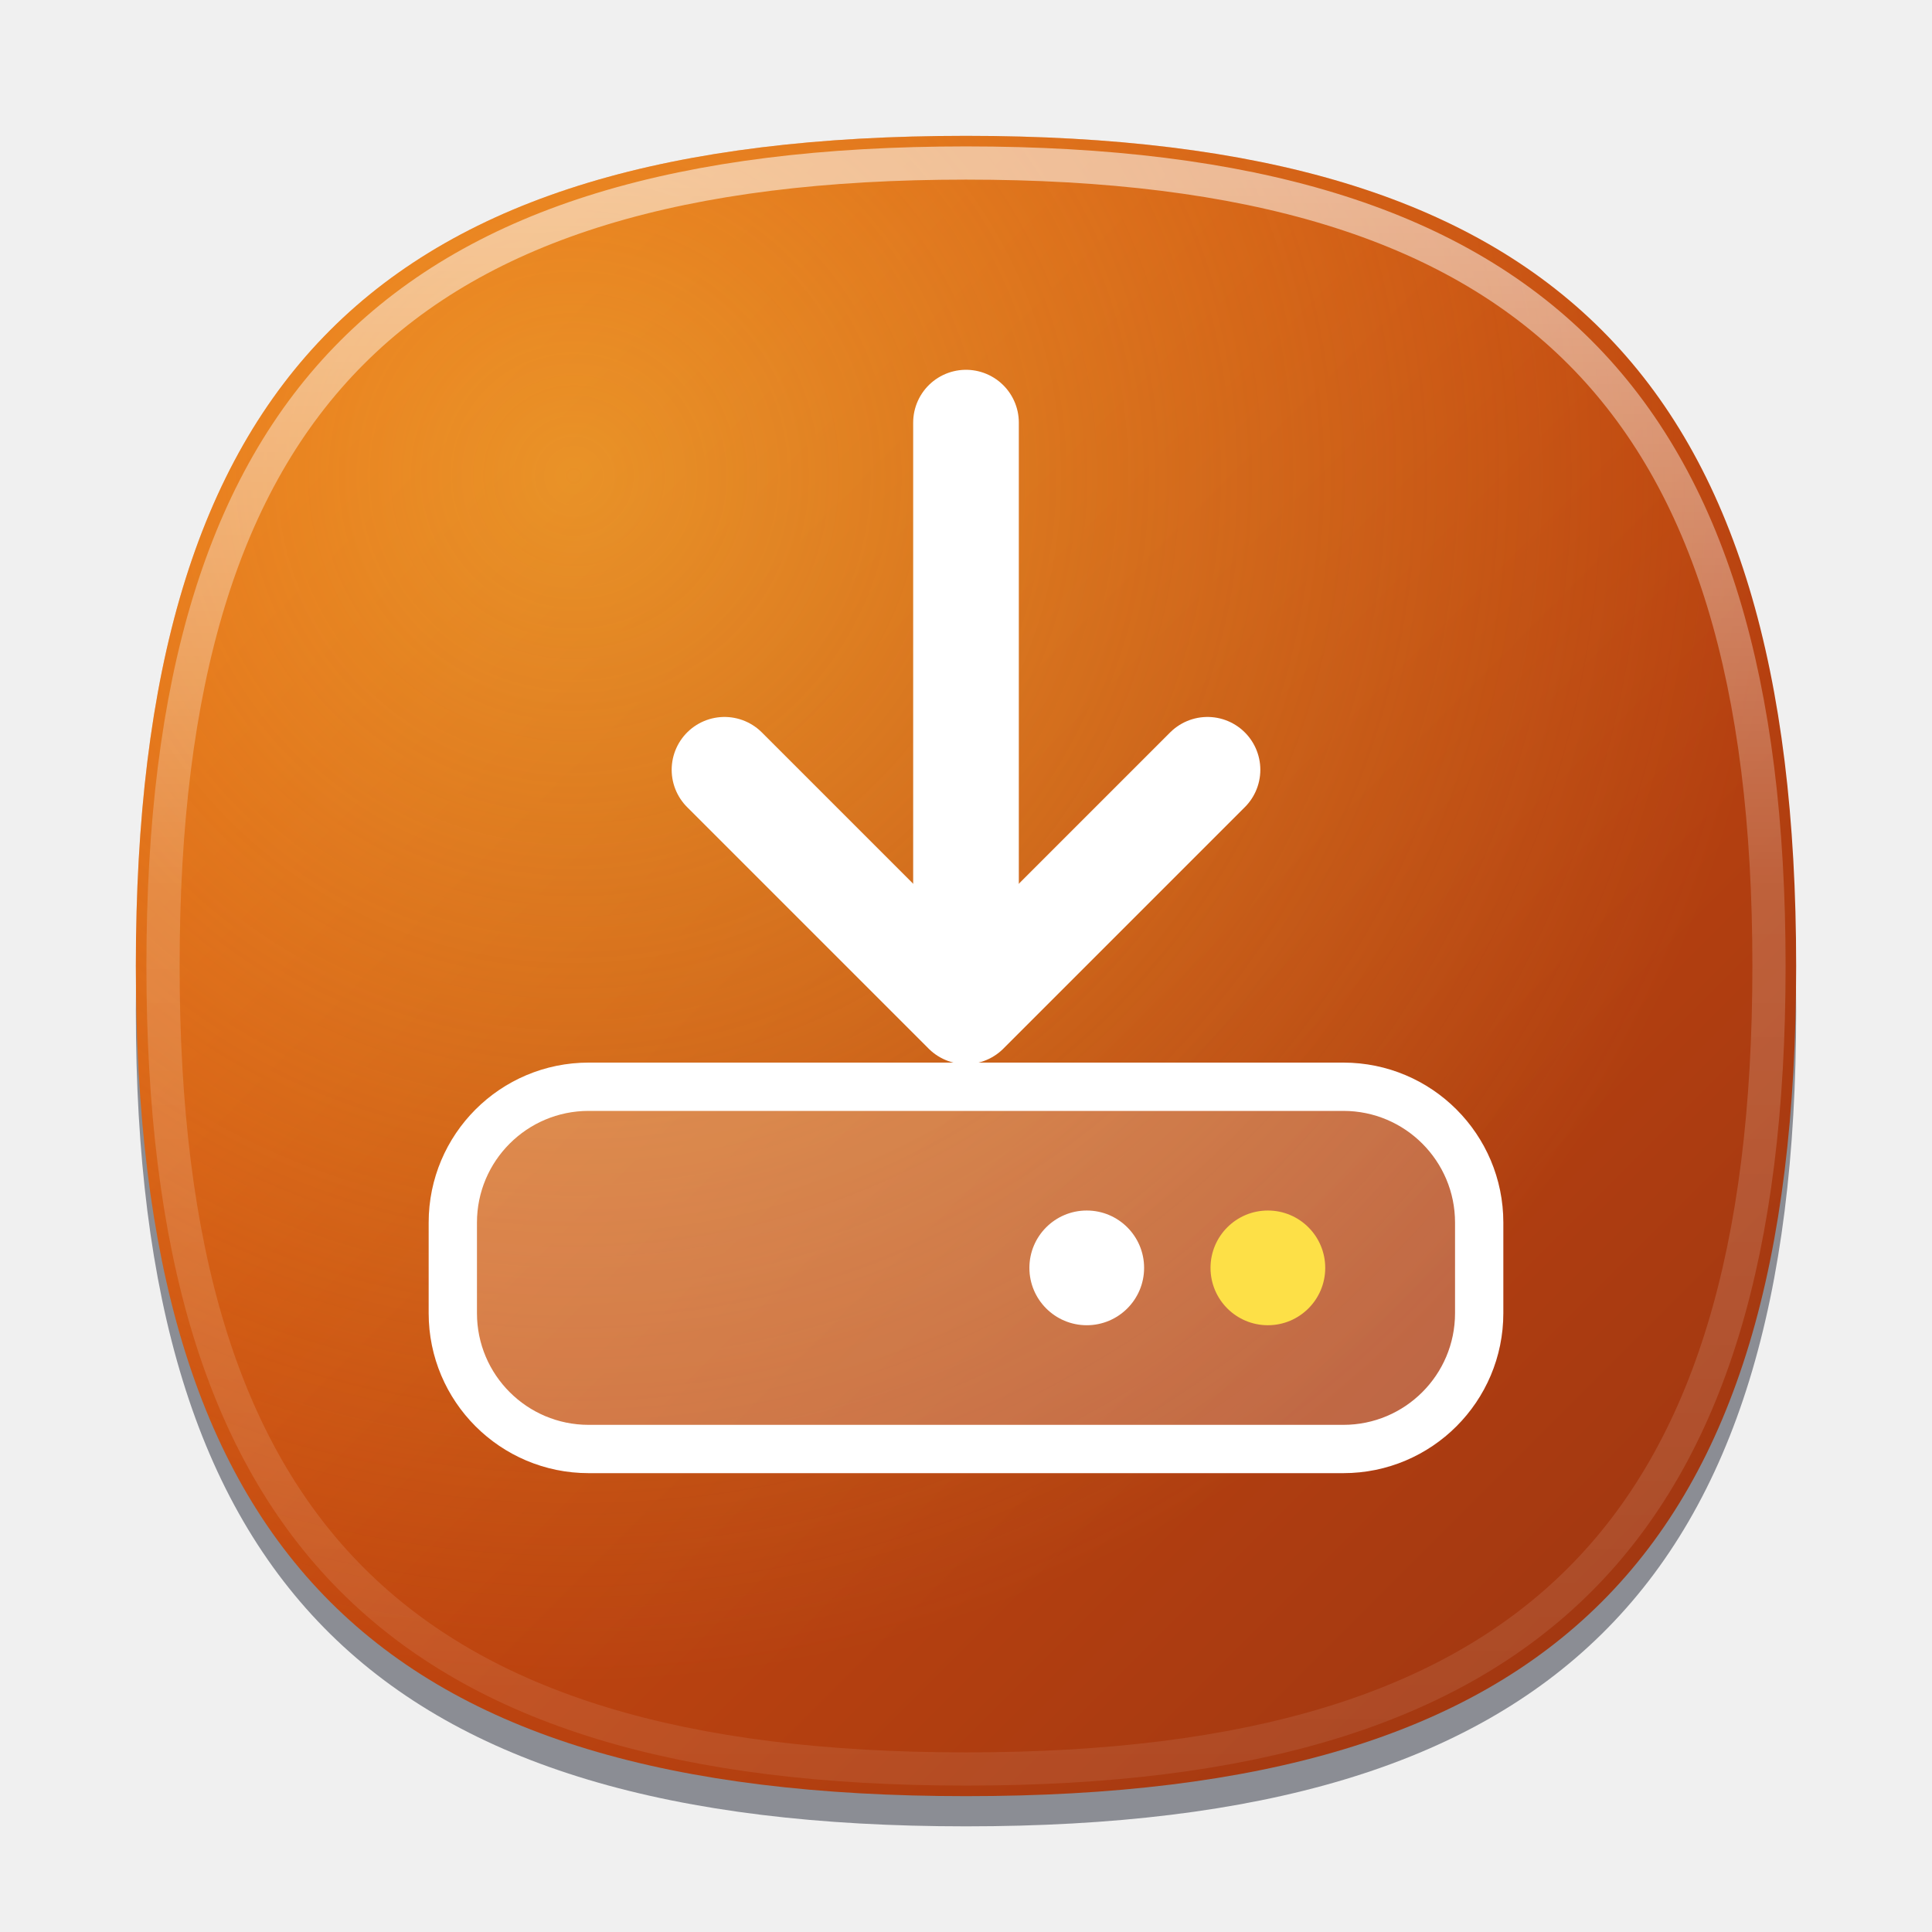
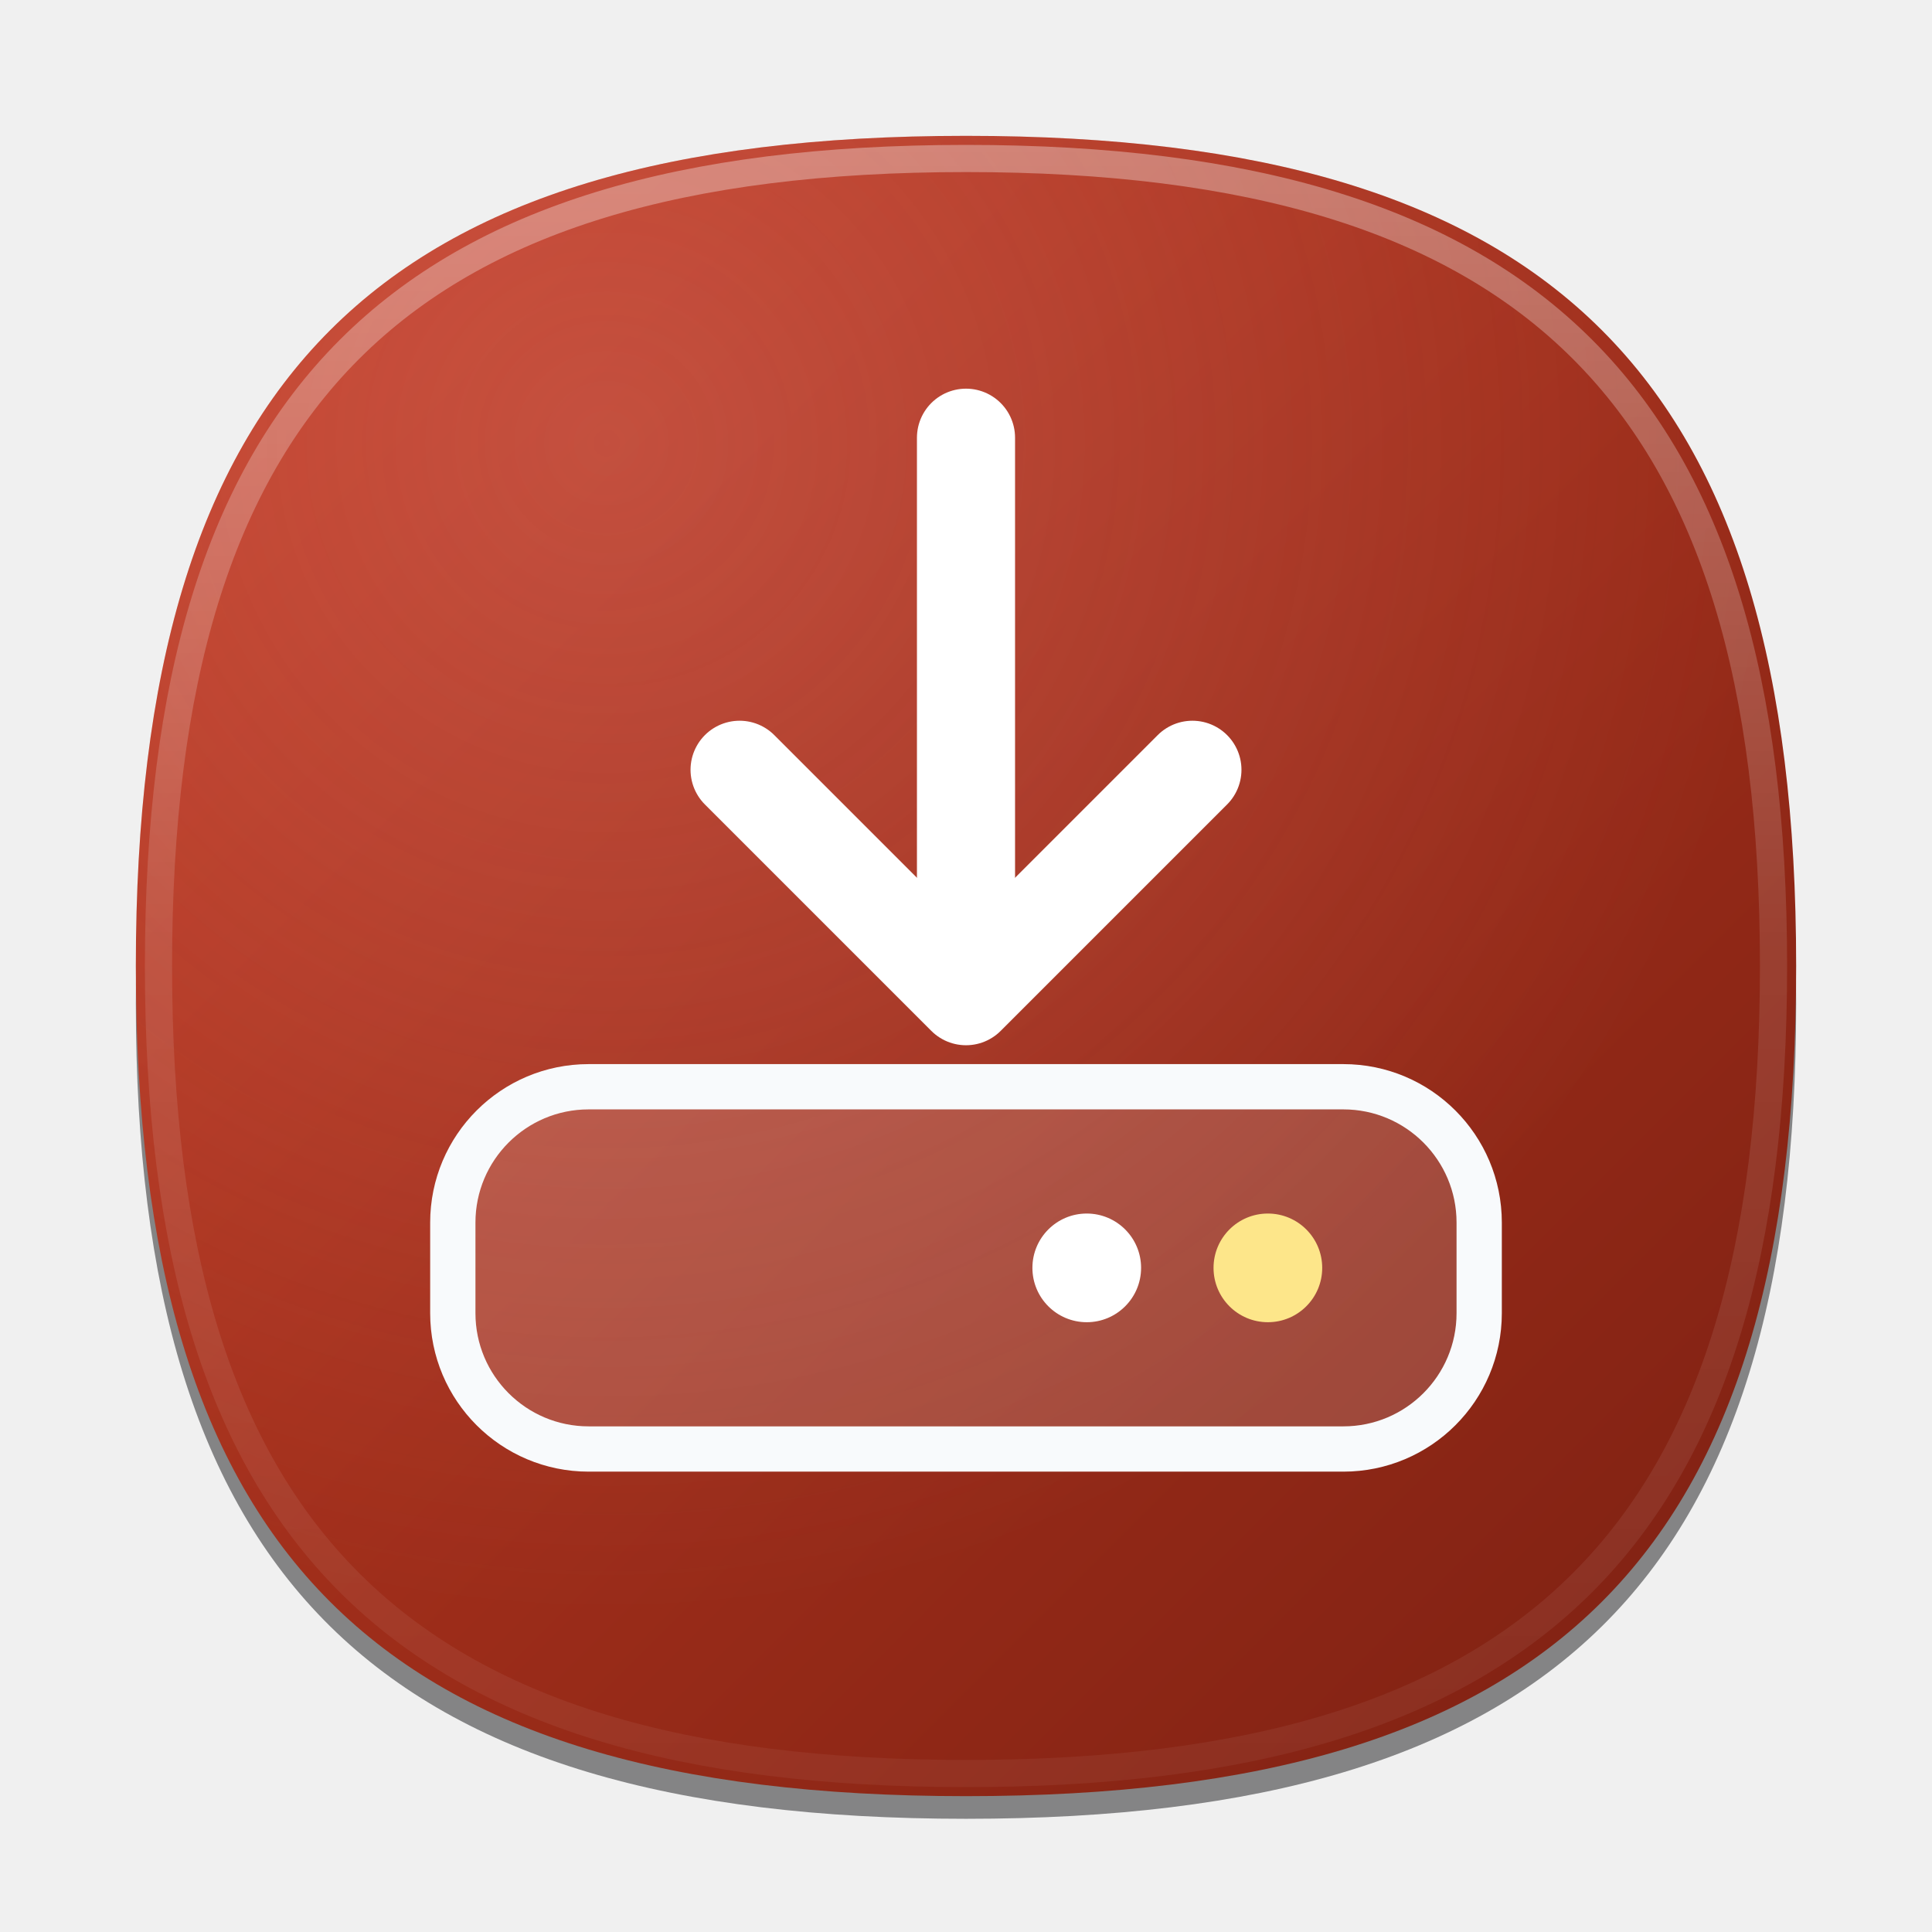
<svg xmlns="http://www.w3.org/2000/svg" viewBox="0 0 128 128" width="128" height="128">
  <defs>
    <linearGradient id="bgGrad" x1="0%" y1="0%" x2="100%" y2="100%">
-       <stop offset="0%" stop-color="#ea580c" />
-       <stop offset="100%" stop-color="#9a3412" />
+       <stop offset="0%" stop-color="#c23b22" />
+       <stop offset="100%" stop-color="#7c2012" />
    </linearGradient>
-     <radialGradient id="luminousGlow" cx="26%" cy="20%" r="74%">
-       <stop offset="0%" stop-color="#fde047" stop-opacity="0.46" />
-       <stop offset="100%" stop-color="#fde047" stop-opacity="0.0" />
+     <radialGradient id="luminousGlow" cx="28%" cy="18%" r="72%">
+       <stop offset="0%" stop-color="#fca5a5" stop-opacity="0.24" />
+       <stop offset="100%" stop-color="#fca5a5" stop-opacity="0.0" />
    </radialGradient>
    <linearGradient id="contourBorder" x1="0%" y1="0%" x2="0%" y2="100%">
-       <stop offset="0%" stop-color="#ffffff" stop-opacity="0.55" />
-       <stop offset="45%" stop-color="#ffffff" stop-opacity="0.18" />
-       <stop offset="100%" stop-color="#ffffff" stop-opacity="0.08" />
+       <stop offset="0%" stop-color="#ffffff" stop-opacity="0.34" />
+       <stop offset="50%" stop-color="#ffffff" stop-opacity="0.11" />
+       <stop offset="100%" stop-color="#ffffff" stop-opacity="0.05" />
    </linearGradient>
  </defs>
-   <path d="M 64,13 C 103,13 119,29 119,67 C 119,105 103,121 64,121 C 25,121 9,105 9,67 C 9,29 25,13 64,13 Z" fill="#020617" fill-opacity="0.42" />
+   <path d="M 64,12.5 C 103,12.5 119,28.5 119,66.5 C 119,104.5 103,120.5 64,120.5 C 25,120.5 9,104.5 9,66.5 C 9,28.5 25,12.5 64,12.5 Z" fill="#050507" fill-opacity="0.46" />
  <path d="M 64,9 C 103,9 119,25 119,64 C 119,103 103,119 64,119 C 25,119 9,103 9,64 C 9,25 25,9 64,9 Z" fill="url(#bgGrad)" />
  <path d="M 64,9 C 103,9 119,25 119,64 C 119,103 103,119 64,119 C 25,119 9,103 9,64 C 9,25 25,9 64,9 Z" fill="url(#luminousGlow)" />
-   <path d="M 64,10.8 C 101.5,10.8 117.2,26.5 117.2,64 C 117.2,101.5 101.5,117.2 64,117.2 C 26.5,117.2 10.8,101.5 10.8,64 C 10.8,26.5 26.5,10.8 64,10.8 Z" fill="none" stroke="url(#contourBorder)" stroke-width="2.2" />
+   <path d="M 64,10.5 C 101.6,10.5 117.5,26.4 117.5,64 C 117.5,101.6 101.6,117.5 64,117.5 C 26.4,117.5 10.5,101.6 10.5,64 C 10.5,26.4 26.4,10.5 64,10.5 Z" fill="none" stroke="url(#contourBorder)" stroke-width="1.8" />
  <g>
-     <rect x="30" y="72" width="68" height="24" rx="9" fill="#ffffff" fill-opacity="0.22" stroke="#ffffff" stroke-width="3.2" />
-     <circle cx="84" cy="84" r="3.8" fill="#fde047" />
-     <circle cx="72" cy="84" r="3.8" fill="#ffffff" />
-     <path d="M 64,28 L 64,65" stroke="#ffffff" stroke-width="7" stroke-linecap="round" />
-     <path d="M 48,51 L 64,67 L 80,51" fill="none" stroke="#ffffff" stroke-width="7" stroke-linecap="round" stroke-linejoin="round" />
+     <rect x="30" y="72" width="68" height="24" rx="9" fill="#ffffff" fill-opacity="0.16" stroke="#f8fafc" stroke-width="3" />
+     <circle cx="84" cy="84" r="3.6" fill="#fde68a" />
+     <circle cx="72" cy="84" r="3.6" fill="#ffffff" />
+     <path d="M 64,29 L 64,65" stroke="#ffffff" stroke-width="6.5" stroke-linecap="round" />
+     <path d="M 49,51 L 64,66 L 79,51" fill="none" stroke="#ffffff" stroke-width="6.5" stroke-linecap="round" stroke-linejoin="round" />
  </g>
</svg>
